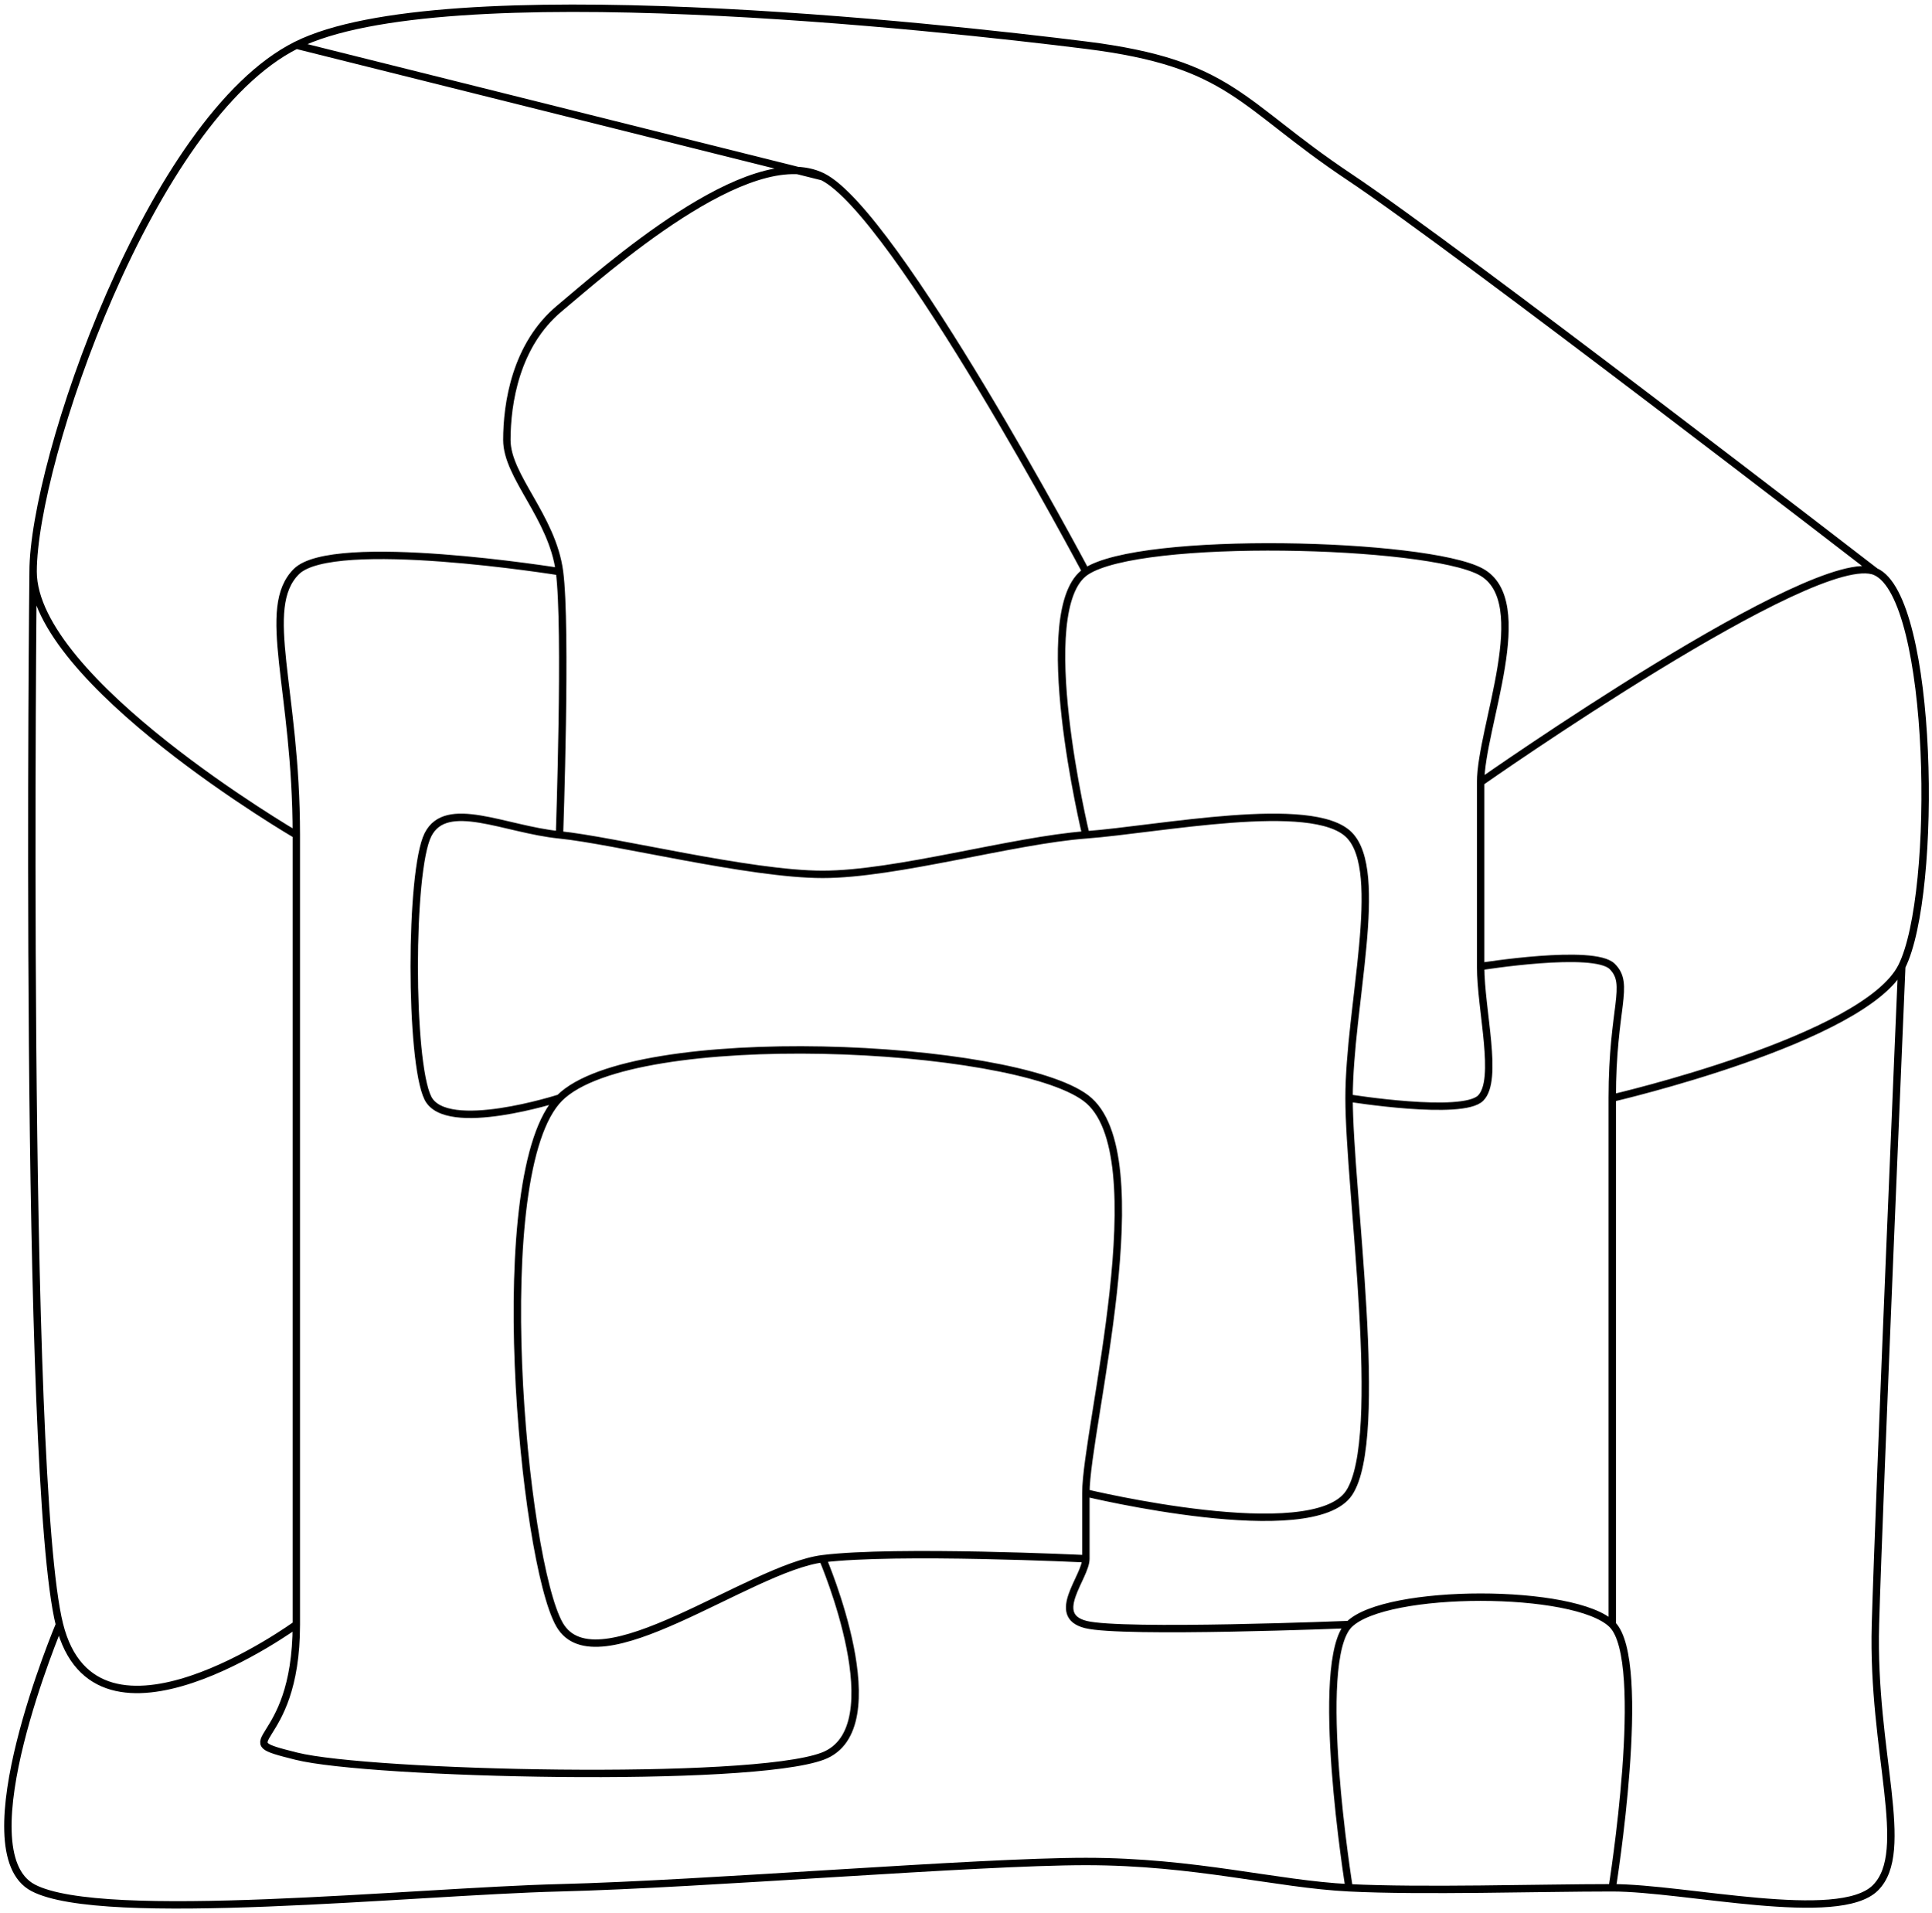
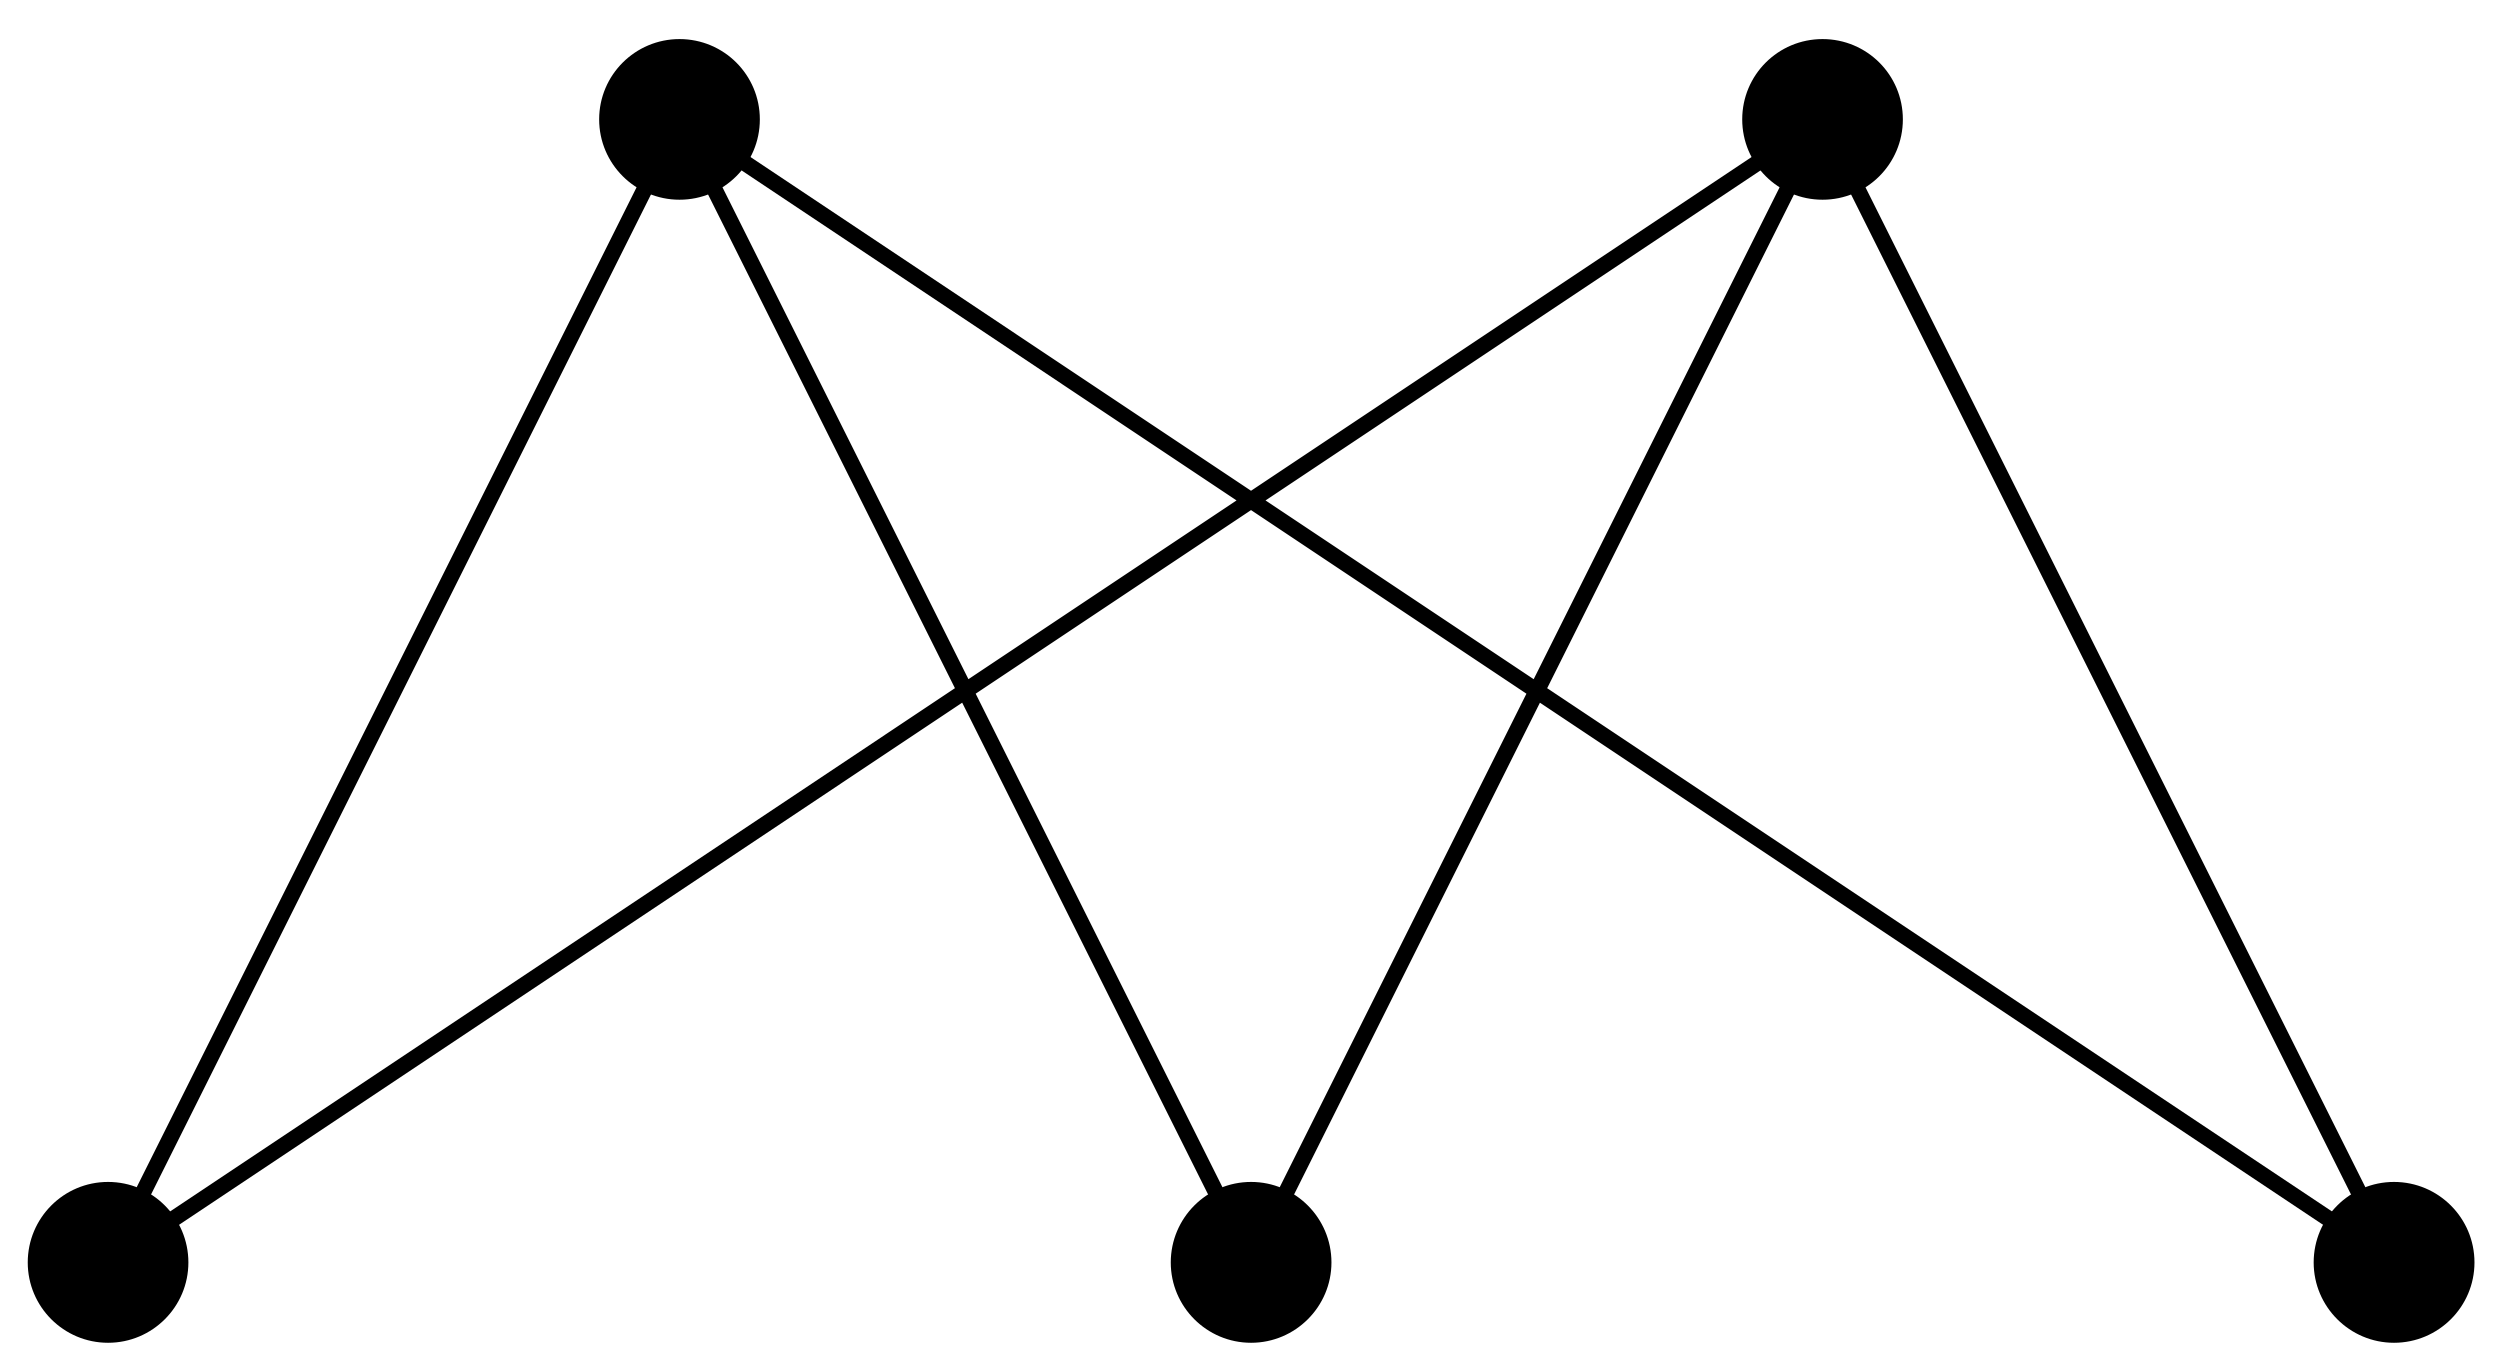
- <svg xmlns="http://www.w3.org/2000/svg" width="208pt" height="206pt" viewBox="0 0 208 206" version="1.1">
+ <svg xmlns="http://www.w3.org/2000/svg" width="62pt" height="34pt" viewBox="0 0 62 34" version="1.1">
  <g id="surface1">
-     <path style="fill:none;stroke-width:0.797;stroke-linecap:butt;stroke-linejoin:miter;stroke:rgb(0%,0%,0%);stroke-opacity:1;stroke-miterlimit:10;" d="M 2.836 28.349 C 2.836 28.349 -7.472 3.935 0 0.001 C 7.473 -3.933 40.961 -0.394 56.692 0.001 C 72.426 0.392 101.586 2.833 113.387 2.833 C 125.188 2.833 133.868 0.392 141.735 0.001 C 149.602 -0.394 162.215 0.001 170.082 0.001 C 177.946 0.001 194.496 -3.933 198.426 0.001 C 202.36 3.935 198.036 14.583 198.426 28.349 C 198.821 42.114 201.262 99.212 201.262 99.212 M 28.348 28.349 C 28.348 28.349 6.766 12.614 2.836 28.349 C -1.097 44.079 0 141.735 0 141.735 M 56.692 141.735 C 56.692 141.735 32.282 145.669 28.348 141.735 C 24.414 137.802 28.348 129.118 28.348 113.388 C 28.348 97.653 28.348 42.114 28.348 28.349 C 28.348 14.583 20.481 16.142 28.348 14.173 C 36.211 12.208 77.176 11.224 85.039 14.173 C 92.907 17.122 85.039 35.435 85.039 35.435 M 141.735 0.001 C 141.735 0.001 137.801 24.415 141.735 28.349 C 145.668 32.278 166.149 32.278 170.082 28.349 C 174.012 24.415 170.082 0.001 170.082 0.001 M 170.082 28.349 C 170.082 28.349 170.082 75.208 170.082 85.04 C 170.082 94.872 172.047 97.247 170.082 99.212 C 168.114 101.181 155.907 99.212 155.907 99.212 M 141.735 28.349 C 141.735 28.349 117.321 27.364 113.387 28.349 C 109.454 29.329 113.387 33.466 113.387 35.435 C 113.387 37.399 113.387 35.638 113.387 42.52 C 113.387 49.403 121.254 79.142 113.387 85.04 C 105.52 90.938 64.559 92.907 56.692 85.04 C 48.829 77.173 52.762 35.231 56.692 28.349 C 60.625 21.466 77.176 34.45 85.039 35.435 C 92.907 36.415 113.387 35.435 113.387 35.435 M 113.387 42.52 C 113.387 42.52 137.801 36.622 141.735 42.52 C 145.668 48.419 141.735 75.208 141.735 85.04 C 141.735 94.872 145.668 109.454 141.735 113.388 C 137.801 117.321 121.254 113.978 113.387 113.388 C 105.52 112.798 92.907 109.134 85.039 109.134 C 77.176 109.134 62.594 112.798 56.692 113.388 C 50.793 113.978 44.485 117.321 42.52 113.388 C 40.555 109.454 40.555 88.974 42.52 85.04 C 44.485 81.106 56.692 85.04 56.692 85.04 M 141.735 85.04 C 141.735 85.04 153.942 83.075 155.907 85.04 C 157.875 87.009 155.907 94.493 155.907 99.212 C 155.907 103.935 155.907 113.157 155.907 119.056 C 155.907 124.958 161.805 138.587 155.907 141.735 C 150.008 144.88 119.286 145.669 113.387 141.735 C 107.489 137.802 113.387 113.388 113.387 113.388 M 170.082 85.04 C 170.082 85.04 197.329 91.349 201.262 99.212 C 205.196 107.079 204.719 138.981 198.426 141.735 C 192.133 144.485 155.907 119.056 155.907 119.056 M 198.426 141.735 C 198.426 141.735 153.532 176.388 141.735 184.255 C 129.934 192.122 129.118 196.462 113.387 198.427 C 97.657 200.395 44.079 206.294 28.348 198.427 C 12.614 190.563 0 153.532 0 141.735 C 0 129.935 28.348 113.388 28.348 113.388 M 56.692 113.388 C 56.692 113.388 57.481 135.833 56.692 141.735 C 55.907 147.634 51.024 151.974 51.024 155.907 C 51.024 159.841 51.973 166.149 56.692 170.079 C 61.414 174.013 77.176 188.188 85.039 184.255 C 92.907 180.321 113.387 141.735 113.387 141.735 M 28.348 198.427 C 28.348 198.427 85.039 184.255 85.039 184.255 " transform="matrix(1,0,0,-1,3.566,203.29)" />
+     <path style="fill:none;stroke-width:0.399;stroke-linecap:butt;stroke-linejoin:miter;stroke:rgb(0%,0%,0%);stroke-opacity:1;stroke-miterlimit:10;" d="M -28.346 -0.002 L -14.174 28.346 L 0.001 -0.002 L 14.173 28.346 L 28.345 -0.002 L -14.174 28.346 M -28.346 -0.002 L 14.173 28.346 " transform="matrix(1,0,0,-1,31.026,31.307)" />
+     <path style=" stroke:none;fill-rule:nonzero;fill:rgb(0%,0%,0%);fill-opacity:1;" d="M 4.672 31.309 C 4.672 30.207 3.781 29.312 2.68 29.312 C 1.578 29.312 0.688 30.207 0.688 31.309 C 0.688 32.406 1.578 33.301 2.68 33.301 C 3.781 33.301 4.672 32.406 4.672 31.309 Z M 4.672 31.309 " />
+     <path style=" stroke:none;fill-rule:nonzero;fill:rgb(0%,0%,0%);fill-opacity:1;" d="M 33.02 31.309 C 33.02 30.207 32.125 29.312 31.027 29.312 C 29.926 29.312 29.035 30.207 29.035 31.309 C 29.035 32.406 29.926 33.301 31.027 33.301 C 32.125 33.301 33.02 32.406 33.02 31.309 Z M 33.02 31.309 " />
+     <path style=" stroke:none;fill-rule:nonzero;fill:rgb(0%,0%,0%);fill-opacity:1;" d="M 61.367 31.309 C 61.367 30.207 60.473 29.312 59.371 29.312 C 58.273 29.312 57.379 30.207 57.379 31.309 C 57.379 32.406 58.273 33.301 59.371 33.301 C 60.473 33.301 61.367 32.406 61.367 31.309 Z M 61.367 31.309 " />
+     <path style=" stroke:none;fill-rule:nonzero;fill:rgb(0%,0%,0%);fill-opacity:1;" d="M 18.844 2.961 C 18.844 1.859 17.953 0.969 16.852 0.969 C 15.754 0.969 14.859 1.859 14.859 2.961 C 14.859 4.062 15.754 4.953 16.852 4.953 C 17.953 4.953 18.844 4.062 18.844 2.961 Z M 18.844 2.961 " />
+     <path style=" stroke:none;fill-rule:nonzero;fill:rgb(0%,0%,0%);fill-opacity:1;" d="M 47.191 2.961 C 47.191 1.859 46.301 0.969 45.199 0.969 C 44.098 0.969 43.207 1.859 43.207 2.961 C 43.207 4.062 44.098 4.953 45.199 4.953 C 46.301 4.953 47.191 4.062 47.191 2.961 Z M 47.191 2.961 " />
  </g>
</svg>
